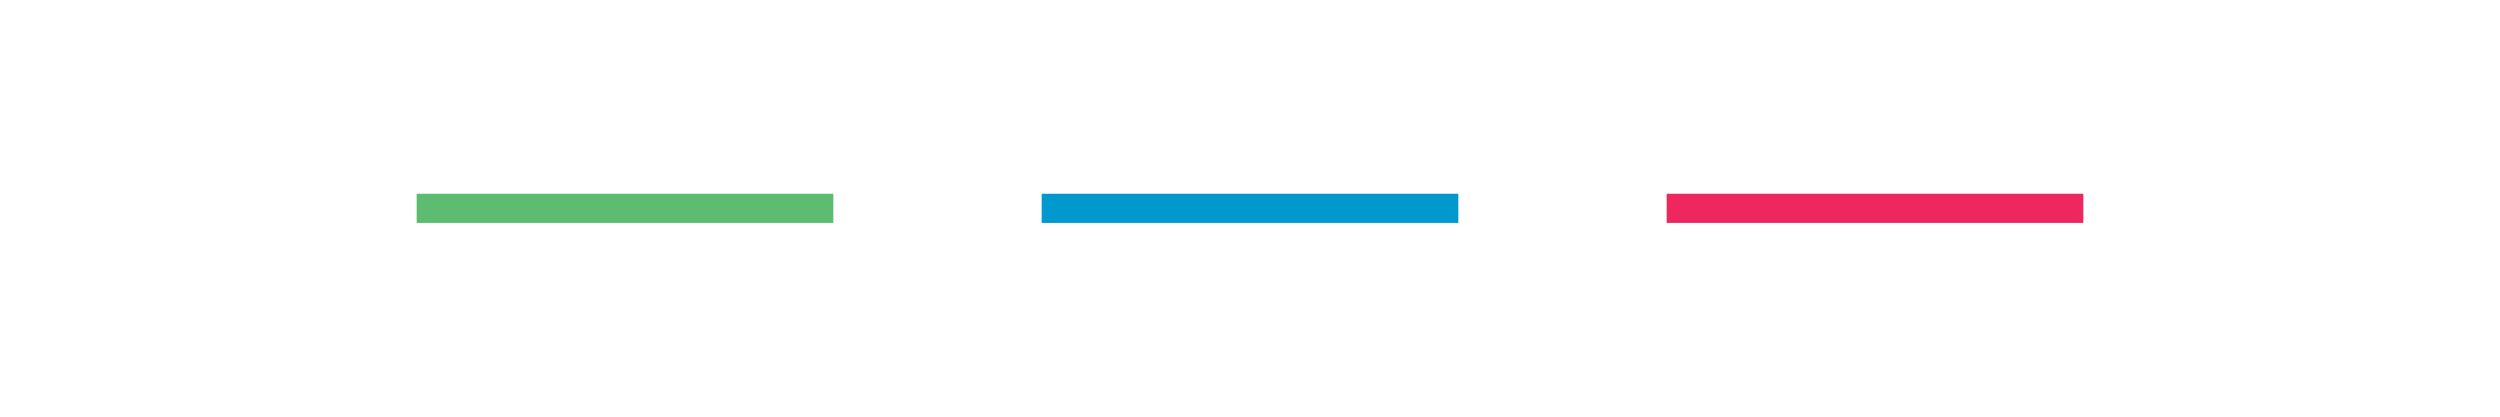
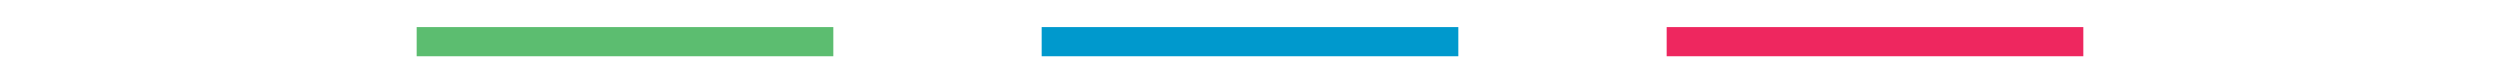
- <svg xmlns="http://www.w3.org/2000/svg" class="logo" width="600" height="100" viewBox="-300 -50 600 100">
+ <svg xmlns="http://www.w3.org/2000/svg" class="logo" width="600" height="20" viewBox="-300 -10 600 20">
  <line x1="-200" y1="0" x2="-100" y2="0" style="stroke: #5CBD70; stroke-width: 7px;" />
  <line x1="-50" y1="0" x2="50" y2="0" style="stroke: #0099CD; stroke-width: 7px;" />
  <line x1="100" y1="0" x2="200" y2="0" style="stroke: #EE275F; stroke-width: 7px;" />
</svg>
